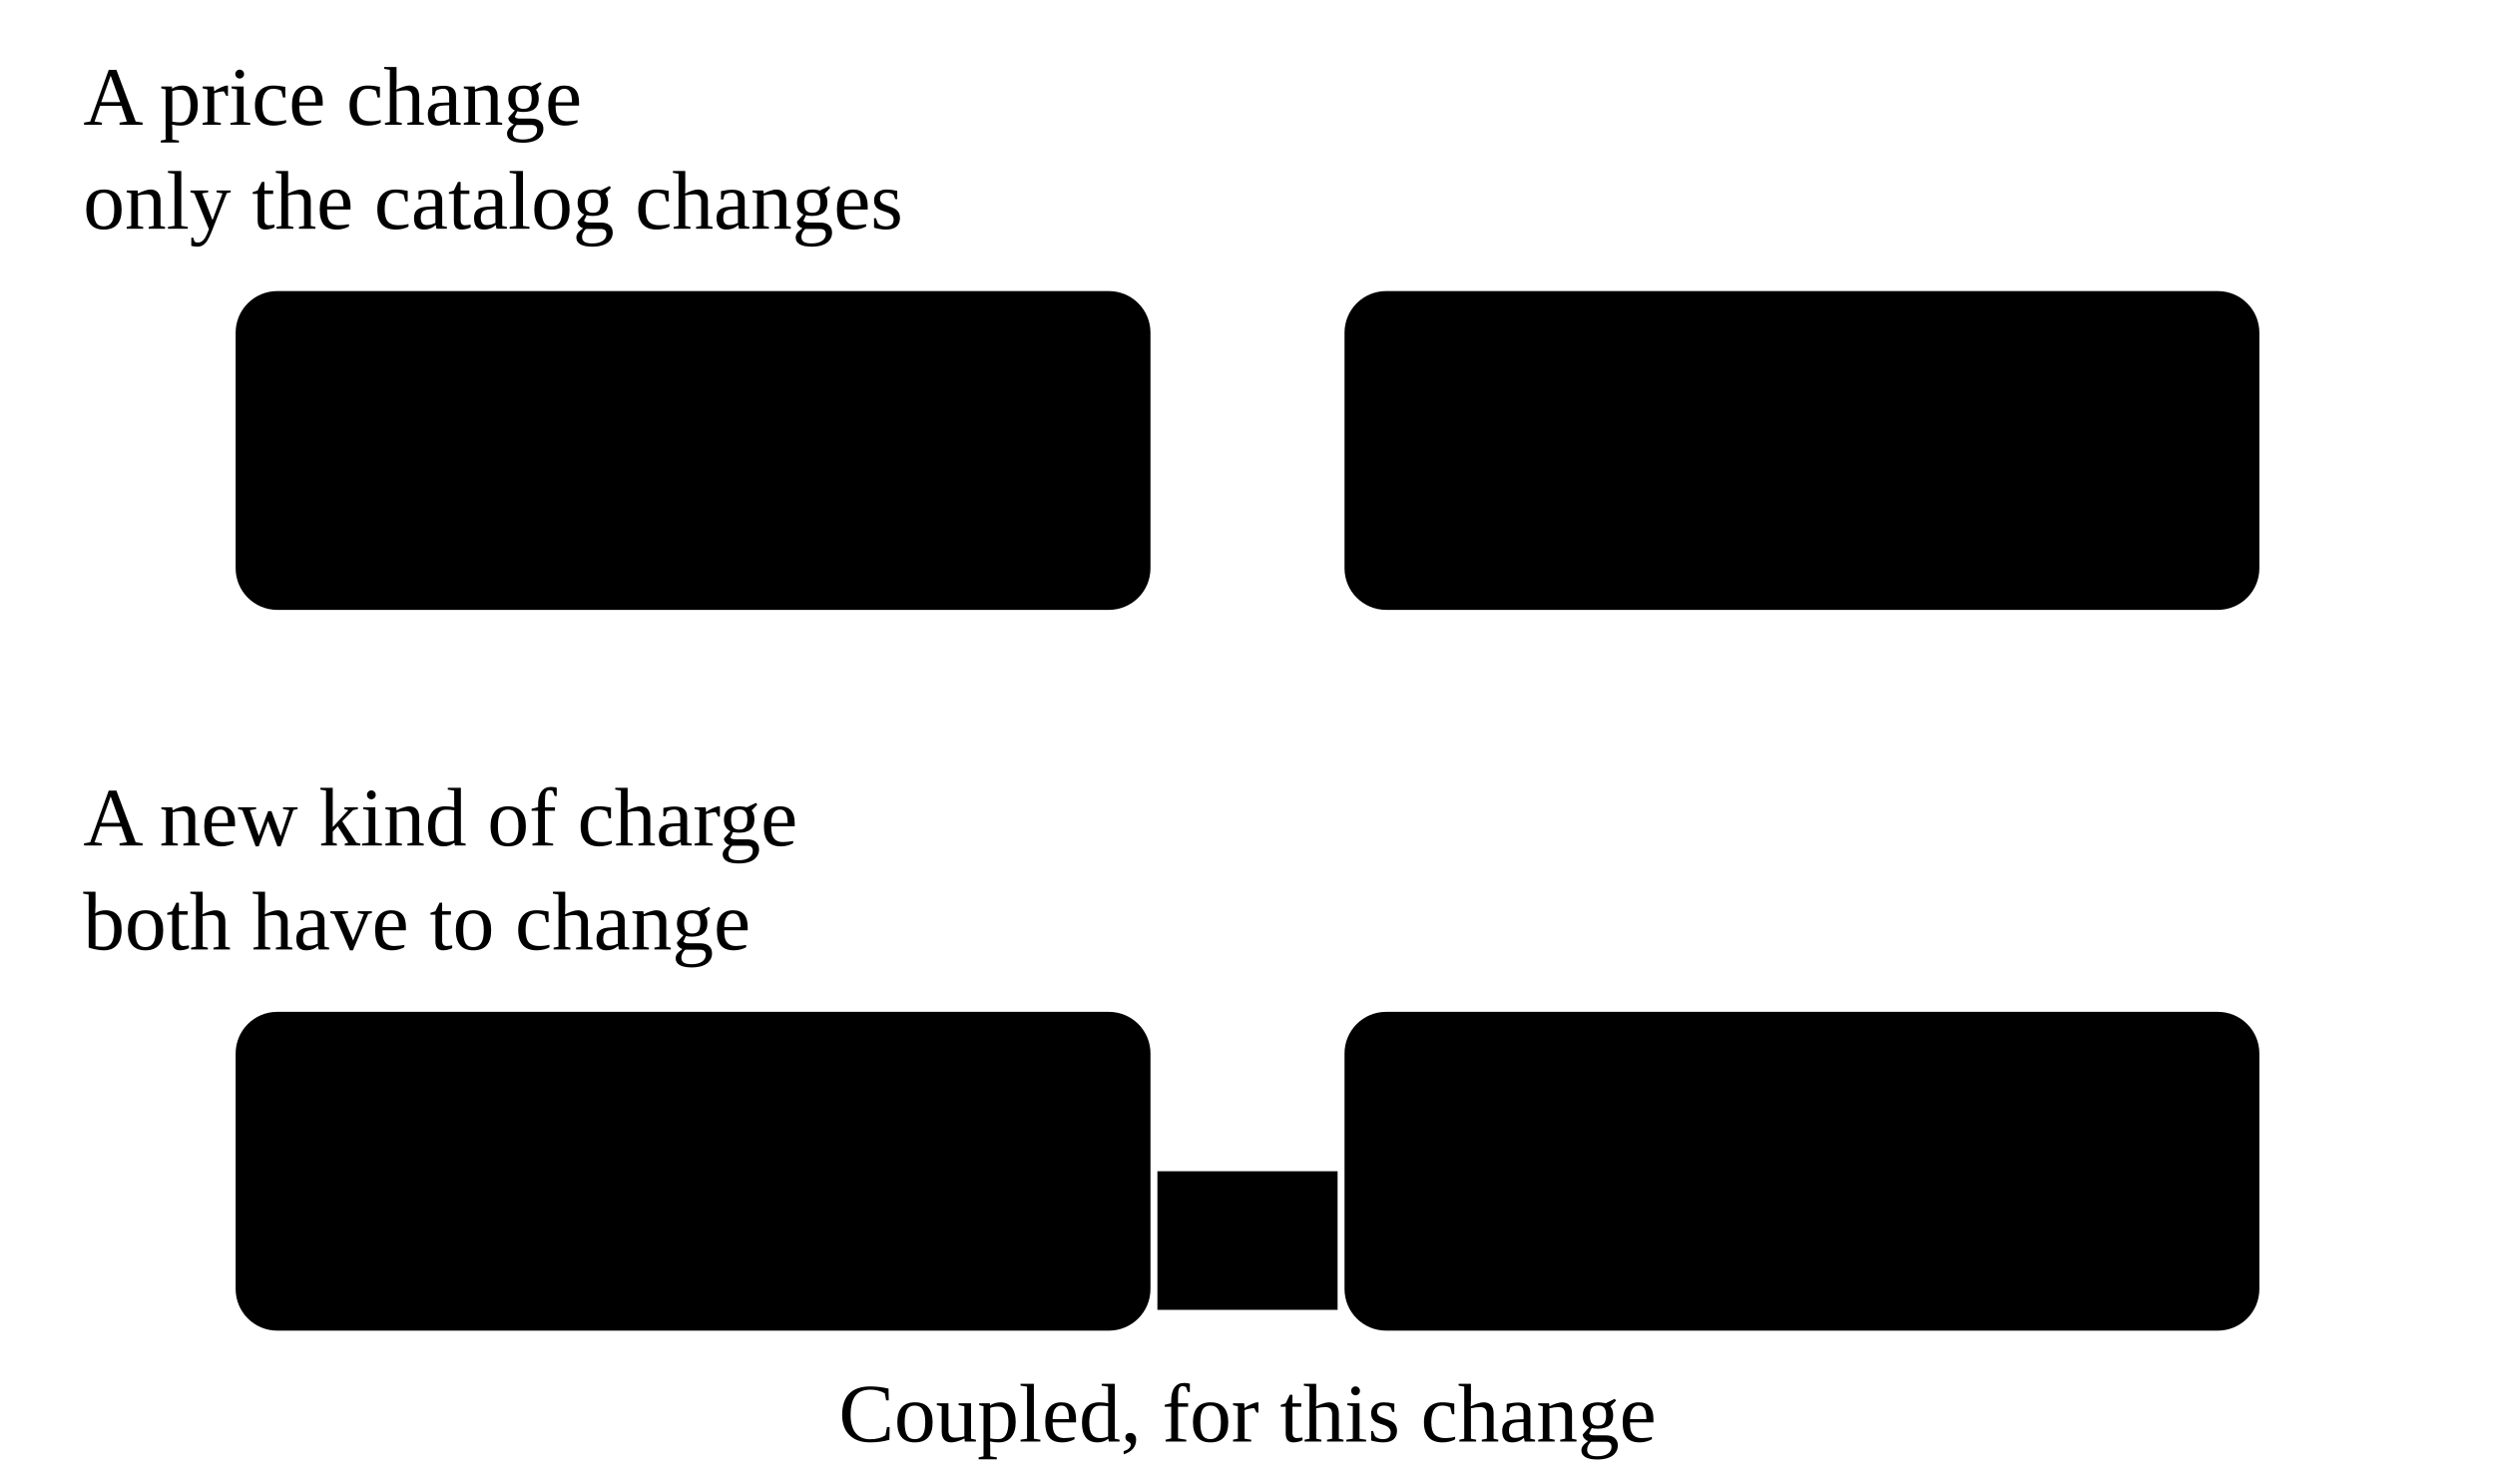
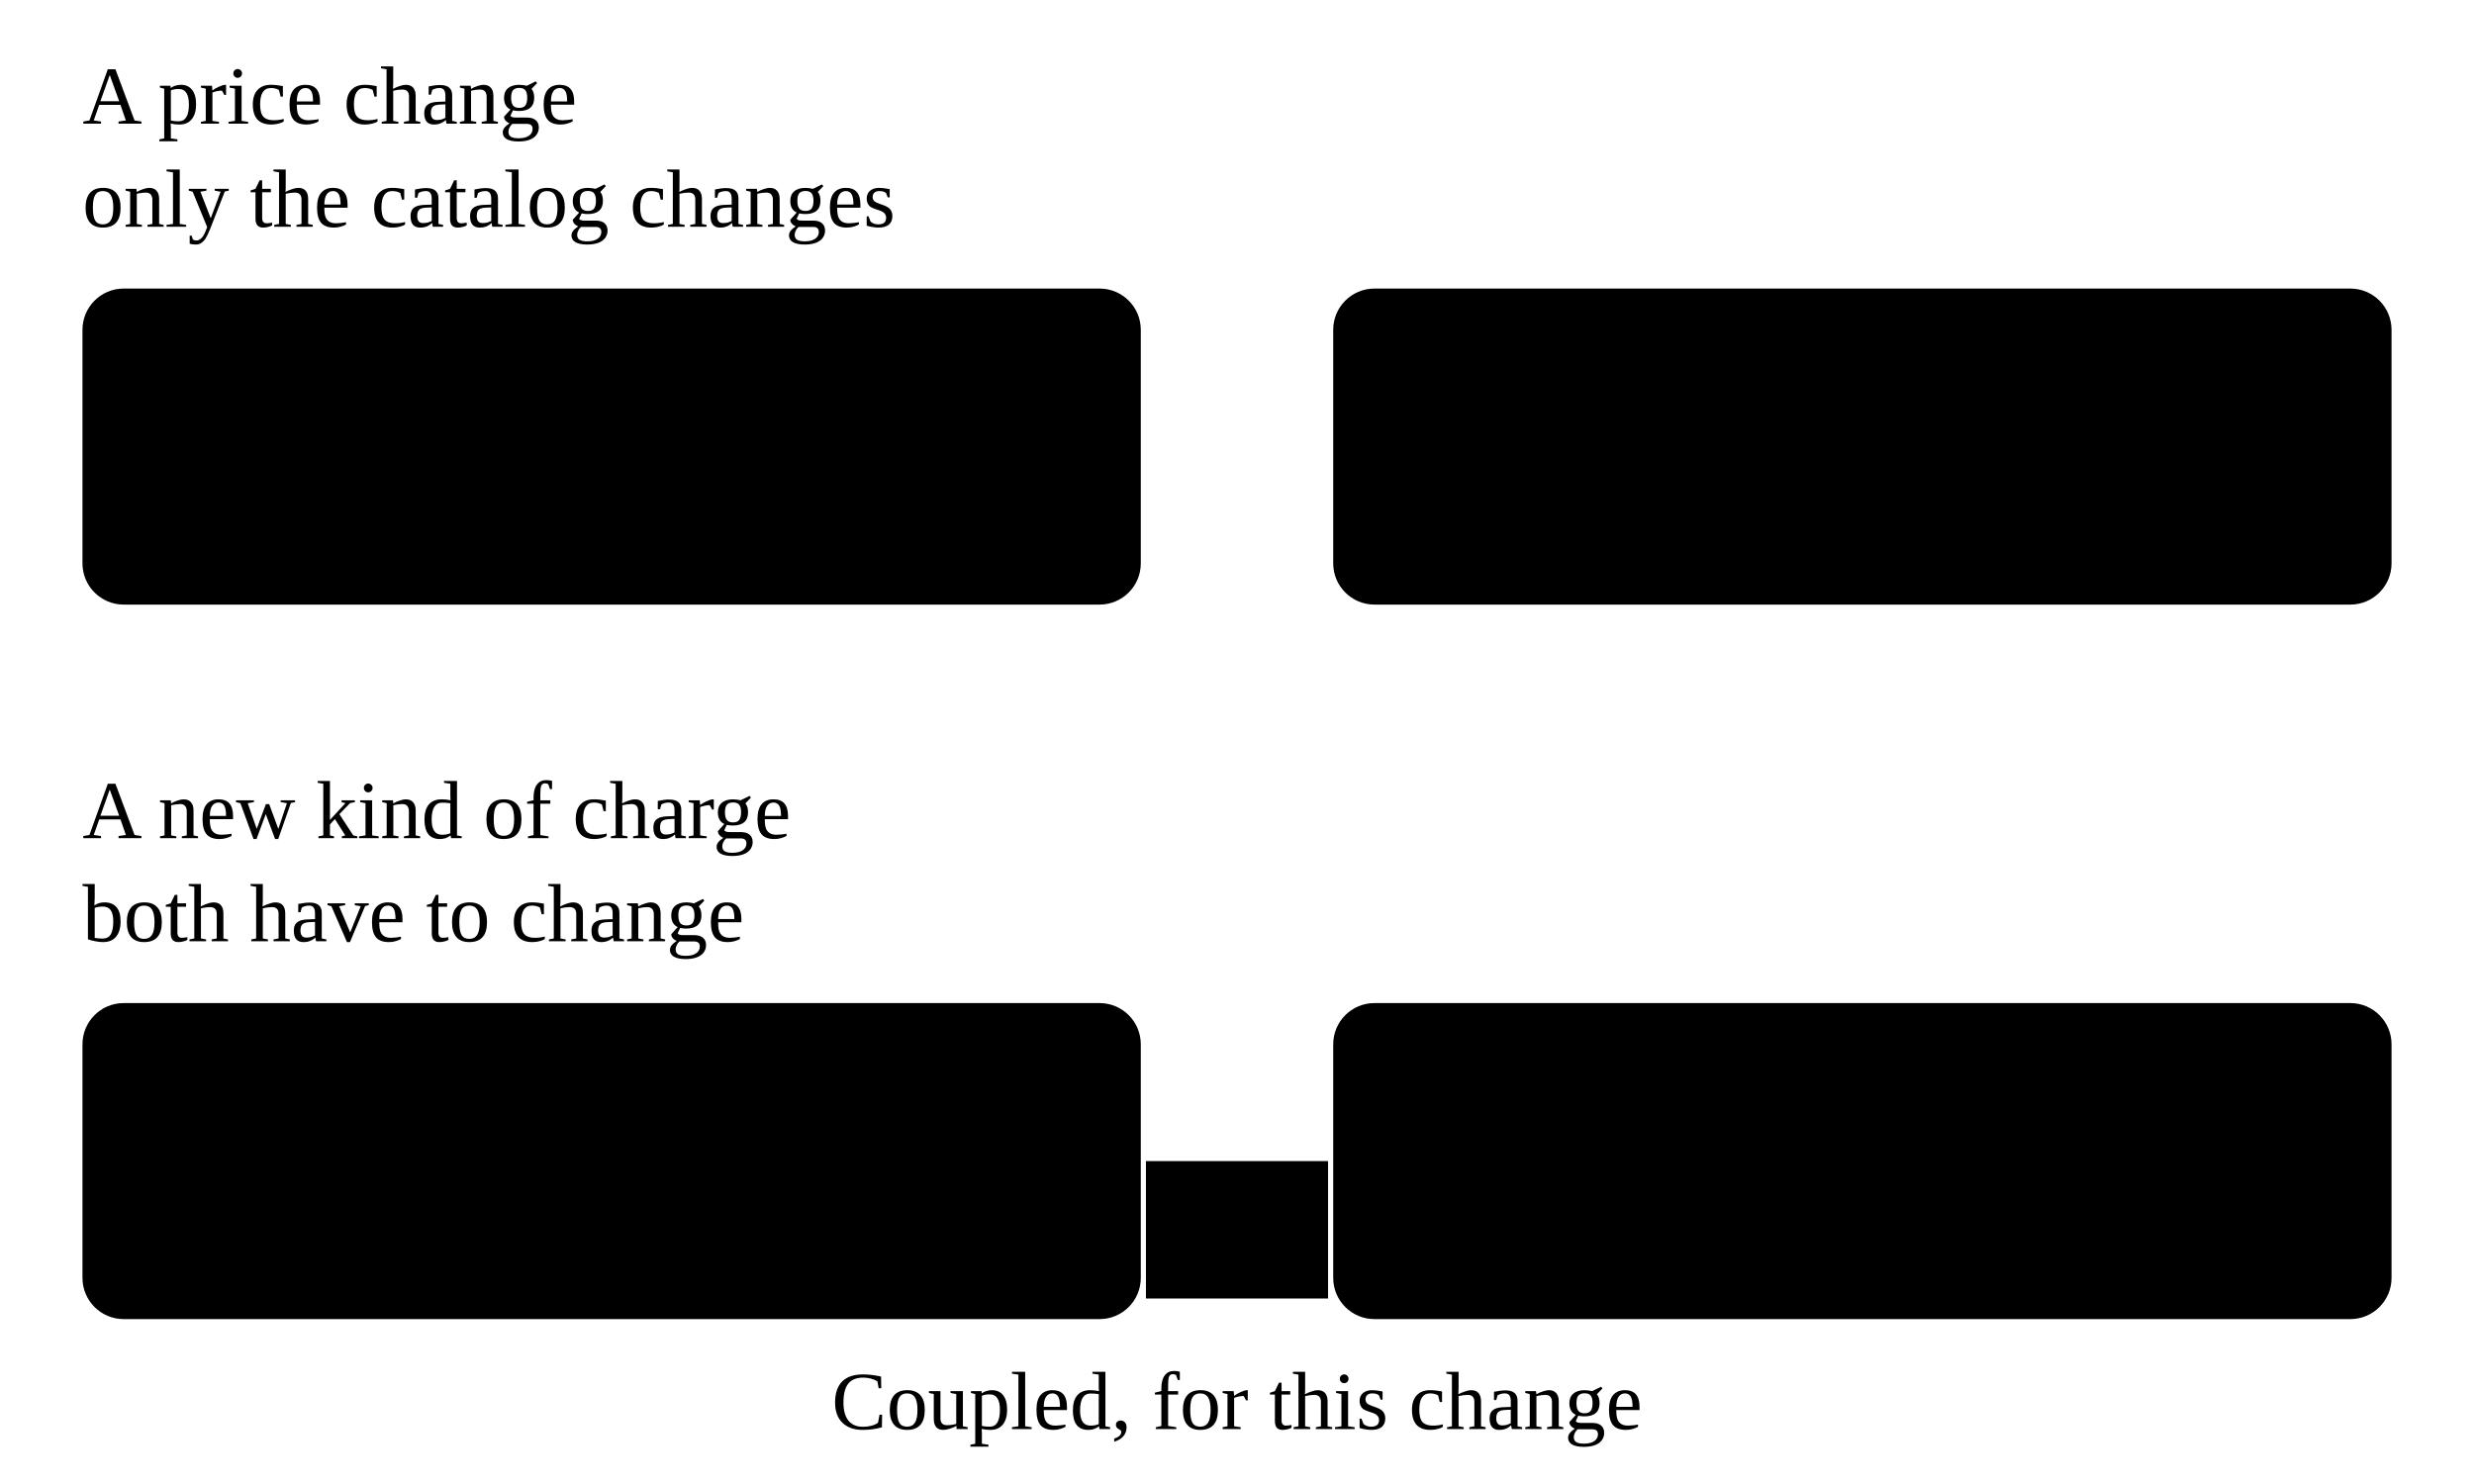
- <svg xmlns="http://www.w3.org/2000/svg" class="fig" viewBox="0 0 360 214" role="img" aria-labelledby="fig-coupling-title fig-coupling-desc">
+ <svg xmlns="http://www.w3.org/2000/svg" class="fig" viewBox="0 0 360 216" role="img" aria-labelledby="fig-coupling-title fig-coupling-desc">
  <text class="fig-label" x="12" y="18">A price change</text>
  <text class="fig-note" x="12" y="33">only the catalog changes</text>
-   <rect class="fig-pipe" x="34" y="42" width="132" height="46" rx="6" />
-   <rect class="fig-pipe" x="194" y="42" width="132" height="46" rx="6" />
-   <text class="fig-label" x="100" y="60" text-anchor="middle">Plan catalog</text>
-   <text class="fig-label" x="260" y="60" text-anchor="middle">Billing</text>
-   <path class="fig-line" d="M50,75 L150,75" />
+   <rect class="fig-pipe" x="12" y="42" width="154" height="46" rx="6" />
+   <rect class="fig-pipe" x="194" y="42" width="154" height="46" rx="6" />
+   <text class="fig-label" x="89" y="60" text-anchor="middle">Plan catalog</text>
+   <text class="fig-label" x="271" y="60" text-anchor="middle">Billing</text>
+   <path class="fig-line" d="M28,75 L150,75" />
  <text class="fig-label" x="12" y="122">A new kind of charge</text>
  <text class="fig-note" x="12" y="137">both have to change</text>
-   <rect class="fig-pipe" x="34" y="146" width="132" height="46" rx="6" />
-   <rect class="fig-pipe" x="194" y="146" width="132" height="46" rx="6" />
-   <text class="fig-label" x="100" y="164" text-anchor="middle">Plan catalog</text>
-   <text class="fig-label" x="260" y="164" text-anchor="middle">Billing</text>
-   <rect class="fig-mark" x="167" y="169" width="26" height="20" />
-   <path class="fig-line" d="M50,179 L310,179" />
+   <rect class="fig-pipe" x="12" y="146" width="154" height="46" rx="6" />
+   <rect class="fig-pipe" x="194" y="146" width="154" height="46" rx="6" />
+   <text class="fig-label" x="89" y="164" text-anchor="middle">Plan catalog</text>
+   <text class="fig-label" x="271" y="164" text-anchor="middle">Billing</text>
+   <rect class="fig-mark" x="166.75" y="169" width="26.5" height="20" />
+   <path class="fig-line" d="M28,179 L332,179" />
  <text class="fig-label" x="180" y="208" text-anchor="middle">Coupled, for this change</text>
</svg>
